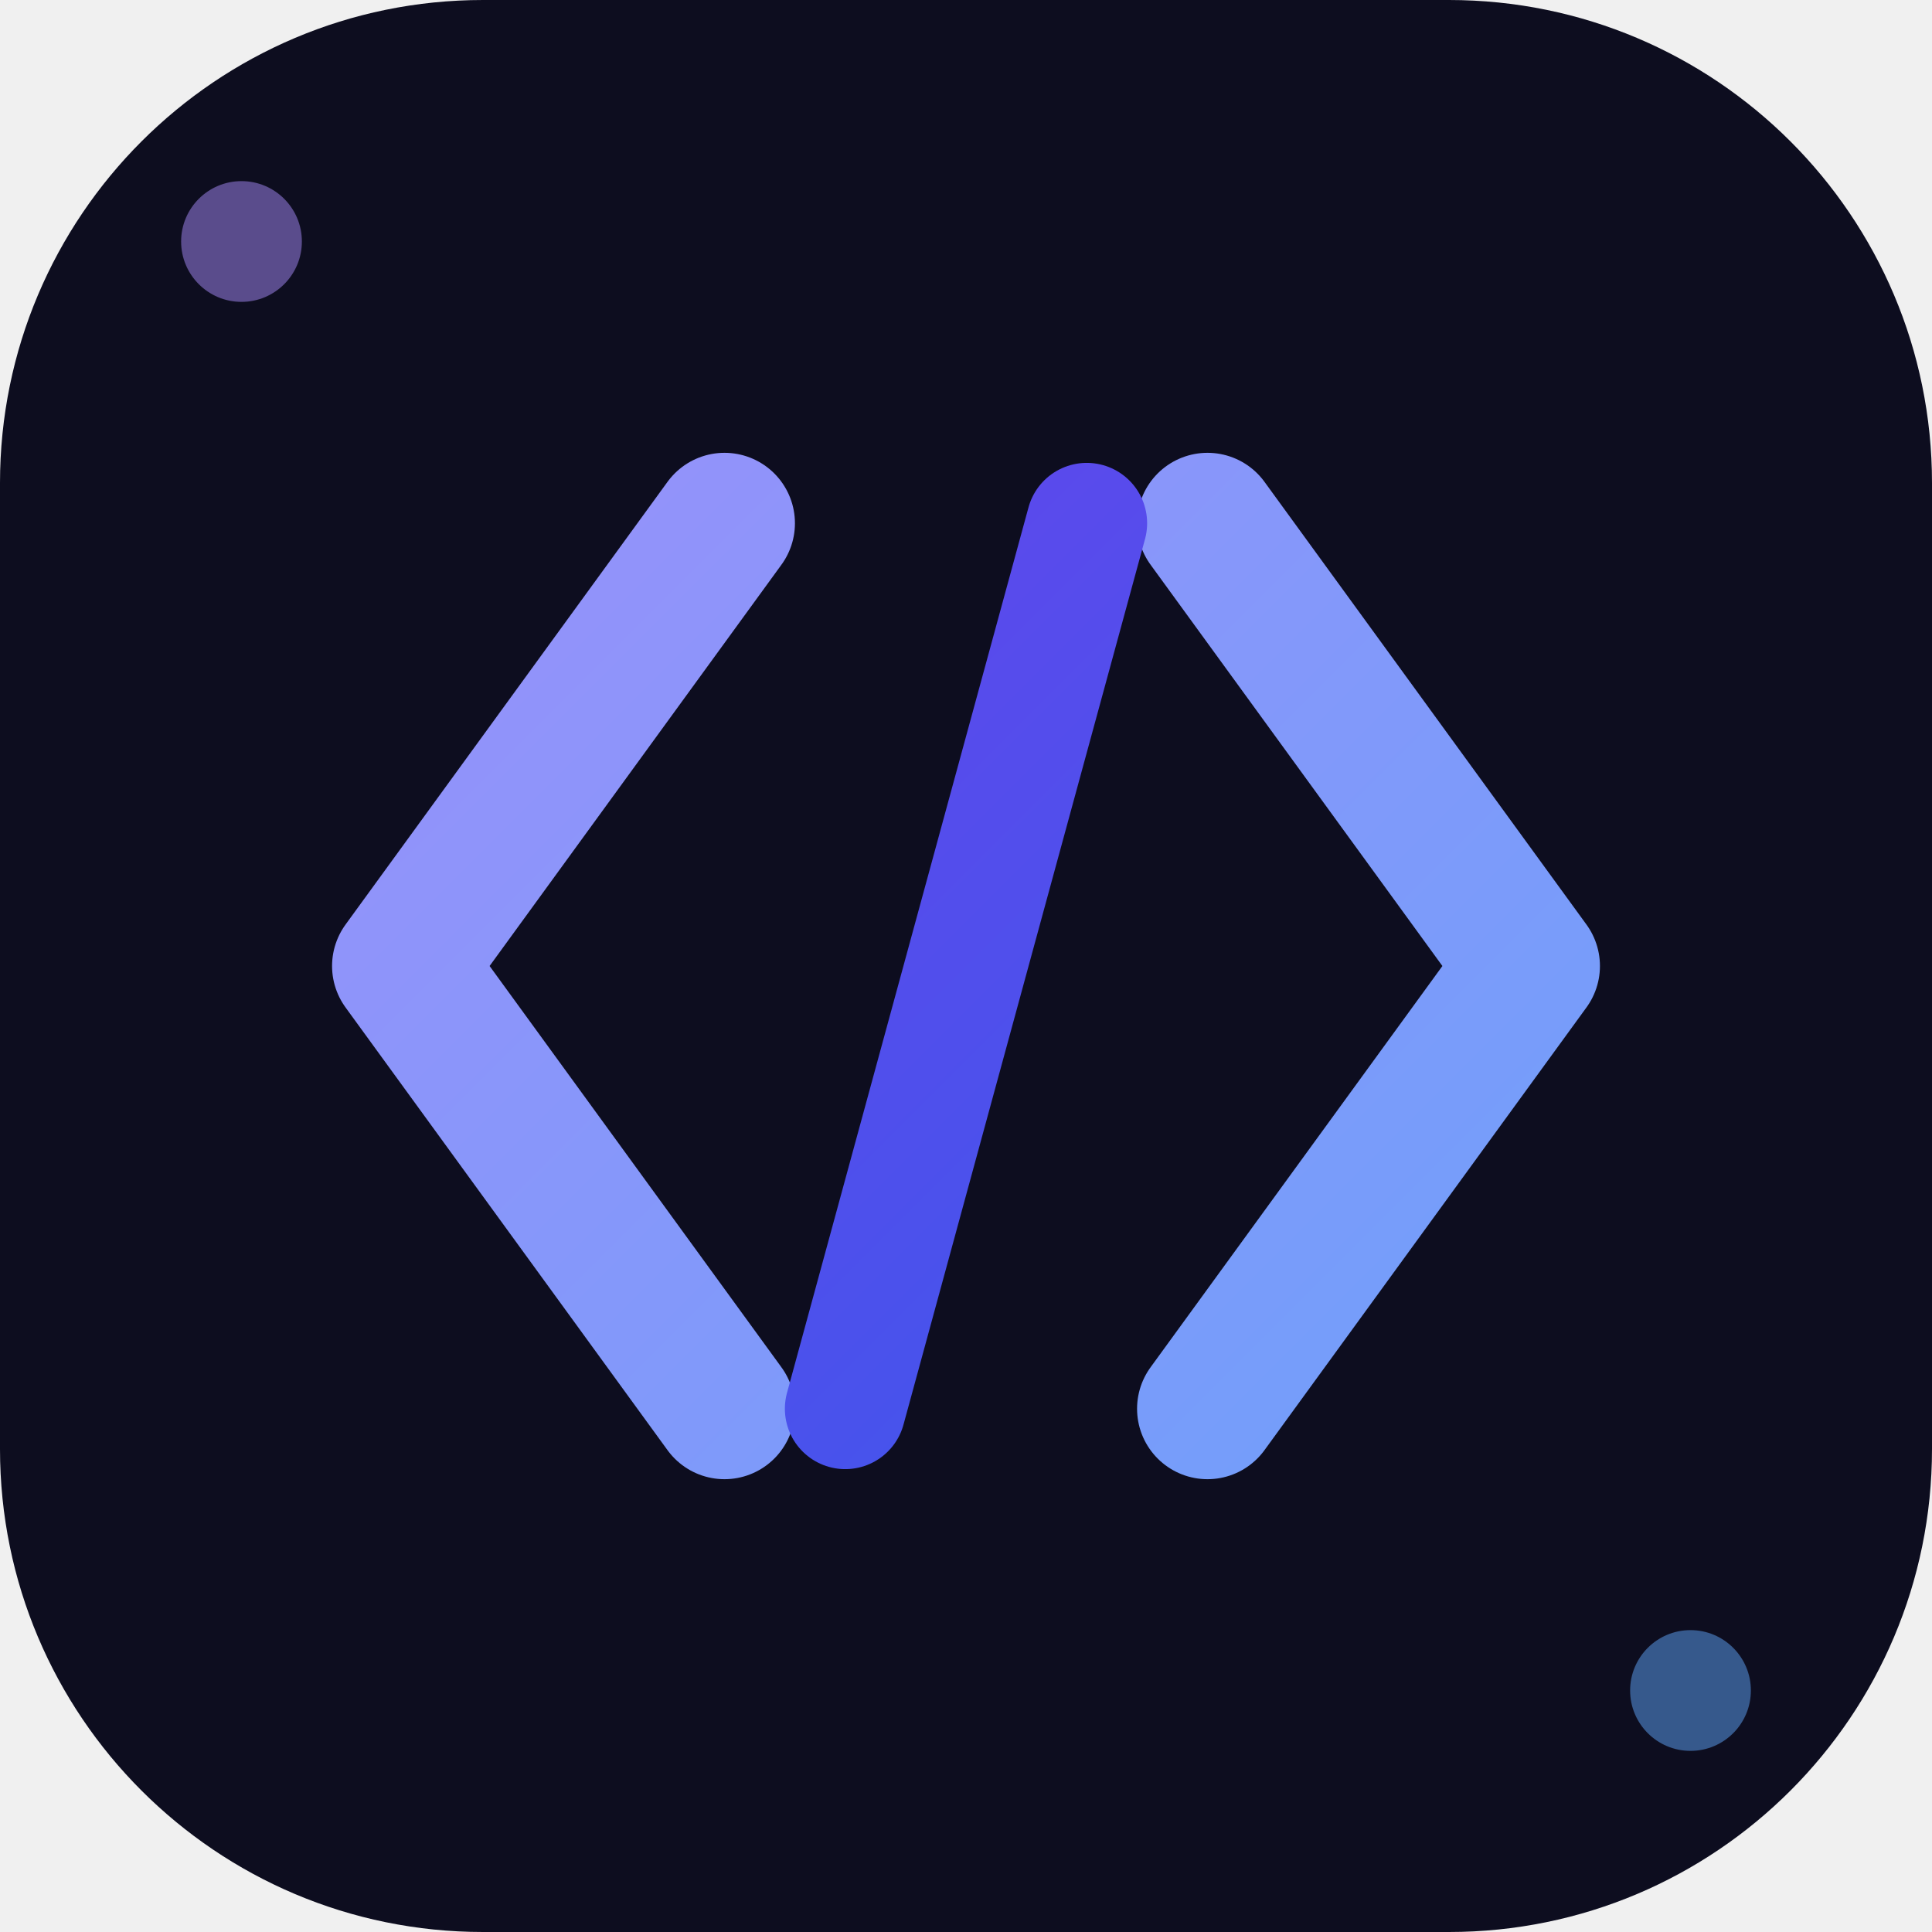
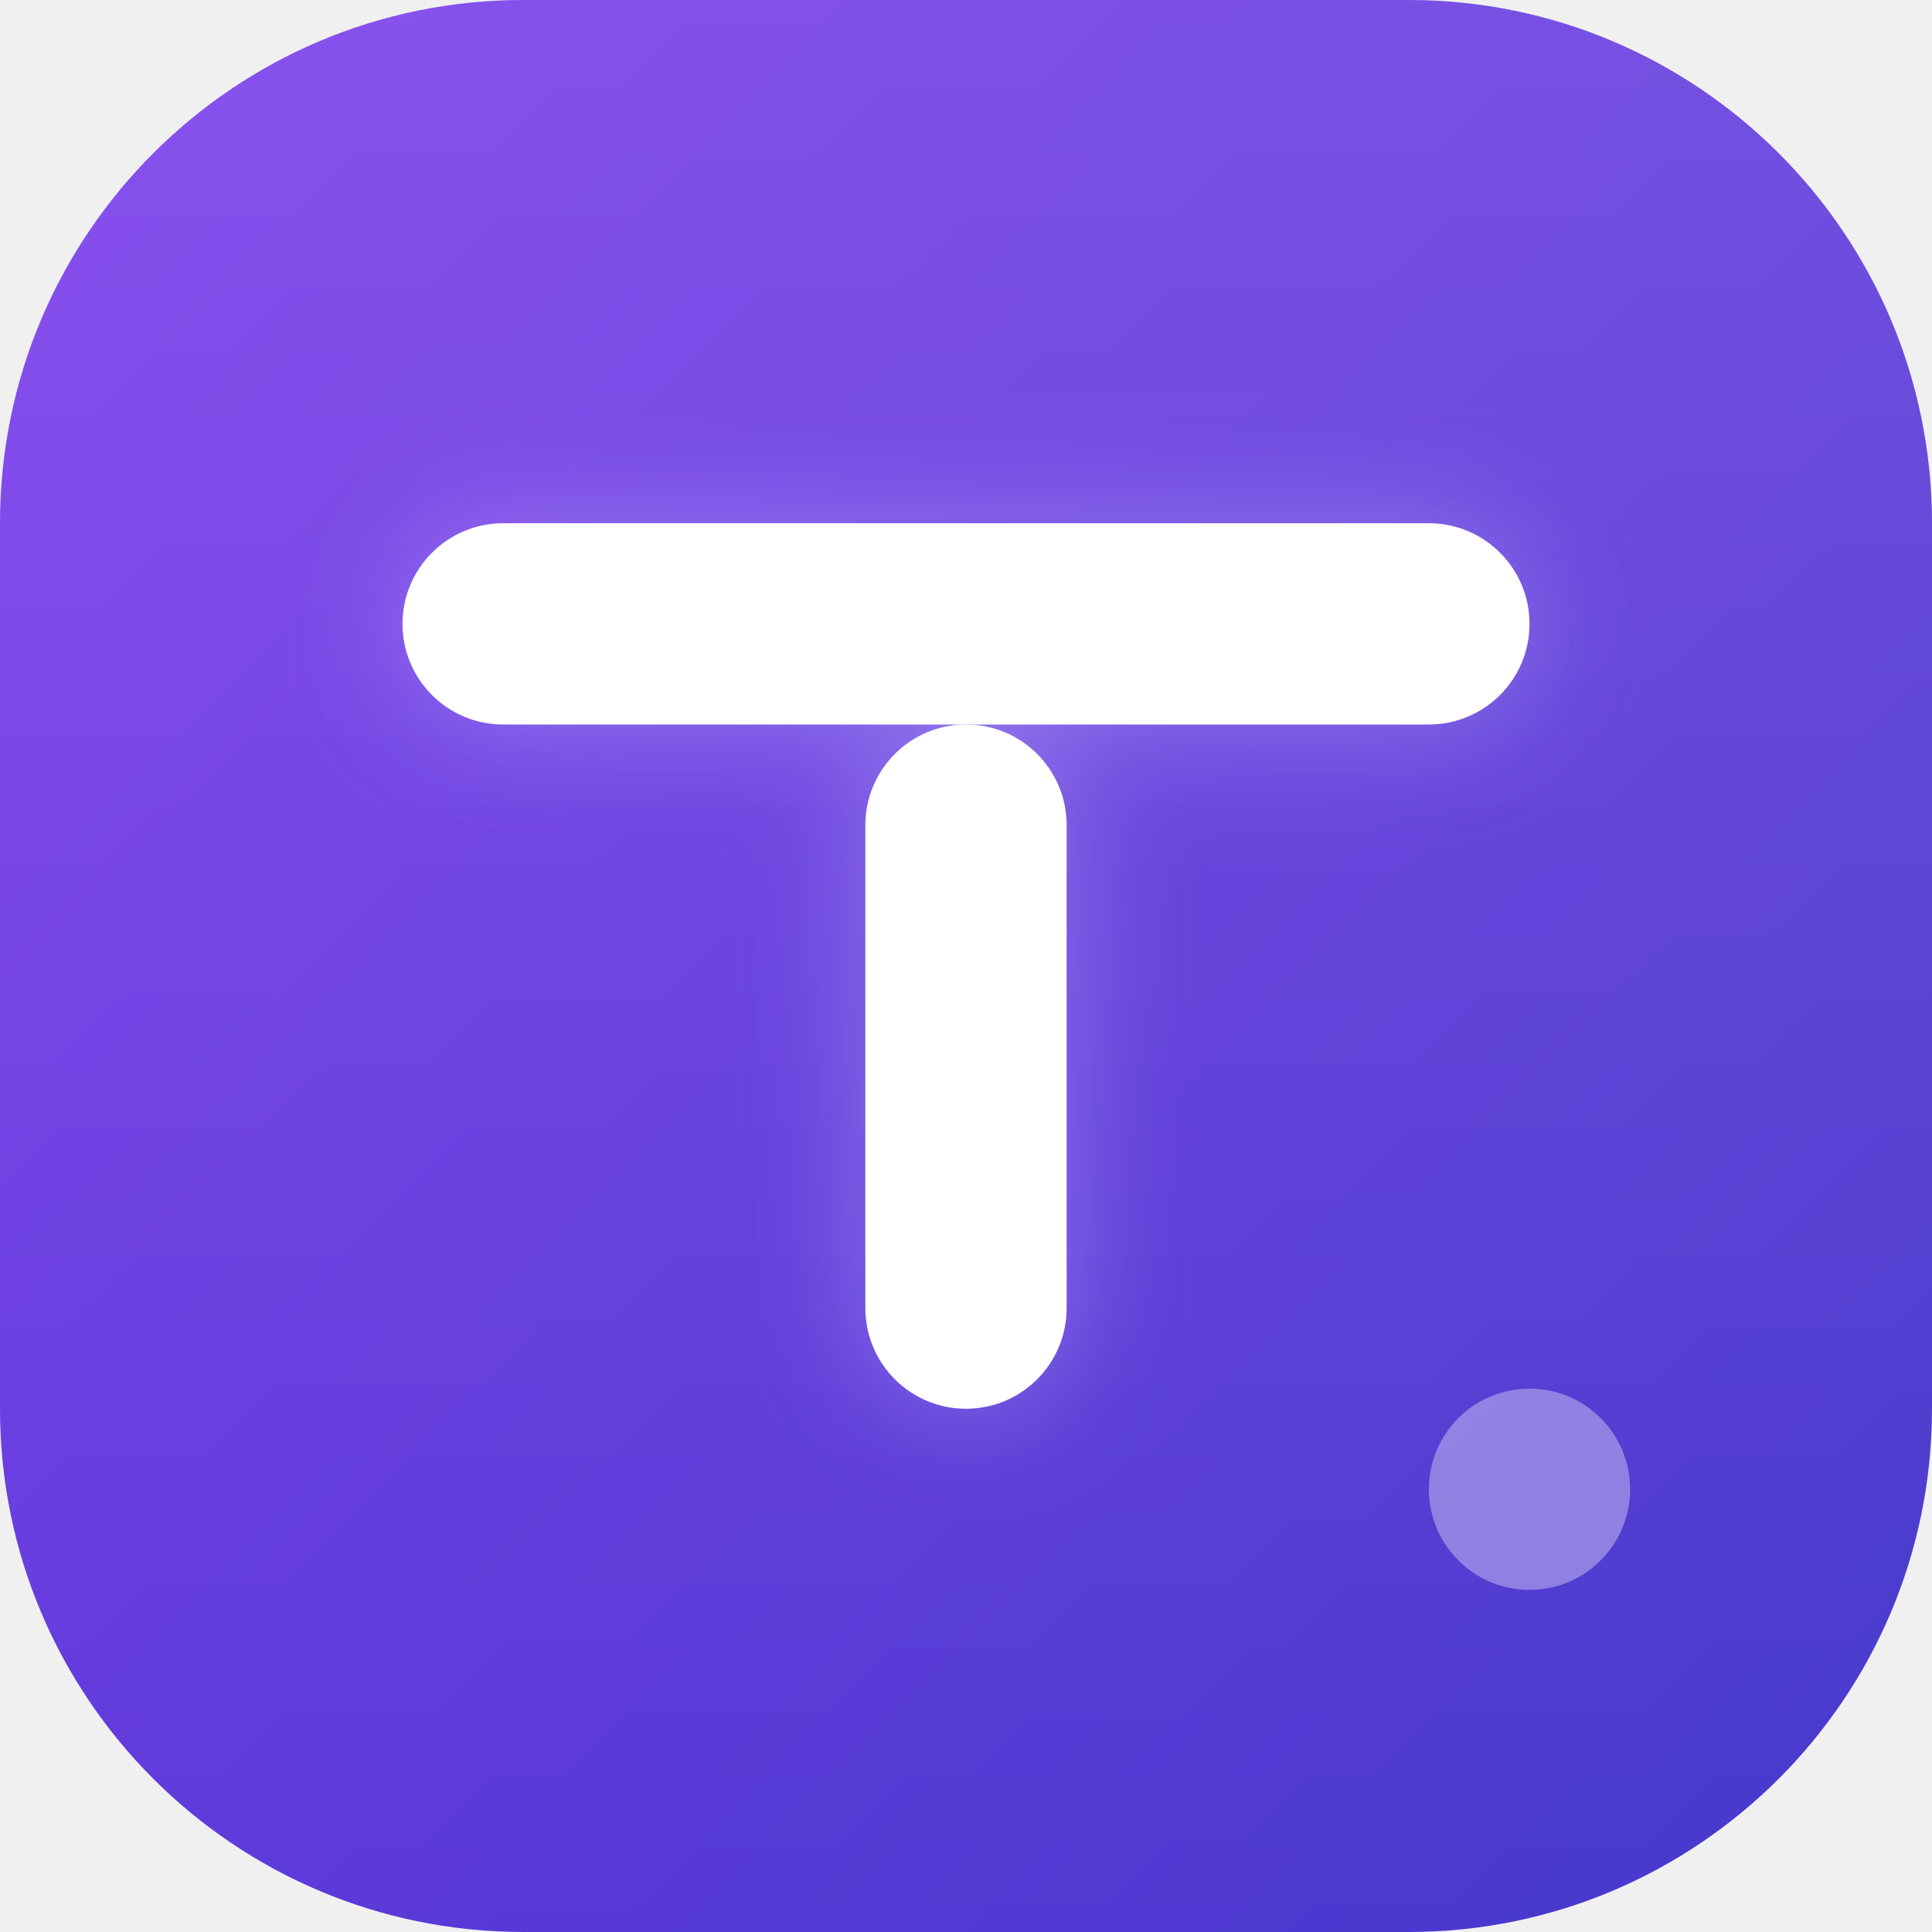
<svg xmlns="http://www.w3.org/2000/svg" viewBox="0 0 48 48" width="48" height="48" fill="none">
  <defs>
-     <linearGradient id="g1" x1="0" y1="0" x2="48" y2="48" gradientUnits="userSpaceOnUse">
-       <stop offset="0%" stop-color="#a78bfa" />
-       <stop offset="100%" stop-color="#60a5fa" />
+     <linearGradient id="bg" x1="0" y1="0" x2="48" y2="48" gradientUnits="userSpaceOnUse">
+       <stop offset="0%" stop-color="#7c3aed" />
+       <stop offset="100%" stop-color="#4338ca" />
    </linearGradient>
-     <linearGradient id="g2" x1="0" y1="0" x2="48" y2="48" gradientUnits="userSpaceOnUse">
-       <stop offset="0%" stop-color="#7c3aed" />
-       <stop offset="100%" stop-color="#2563eb" />
+     <filter id="glow" x="-20%" y="-20%" width="140%" height="140%">
+       <feGaussianBlur in="SourceAlpha" stdDeviation="1.5" result="blur" />
+       <feFlood flood-color="#c4b5fd" flood-opacity="0.4" result="color" />
+       <feComposite in="color" in2="blur" operator="in" result="shadow" />
+       <feMerge>
+         <feMergeNode in="shadow" />
+         <feMergeNode in="SourceGraphic" />
+       </feMerge>
+     </filter>
+   </defs>
+   <rect width="48" height="48" rx="13" fill="url(#bg)" />
+   <rect width="48" height="48" rx="13" fill="url(#highlight)" opacity="0.12" />
+   <defs>
+     <linearGradient id="highlight" x1="0" y1="0" x2="0" y2="1">
+       <stop offset="0%" stop-color="white" />
+       <stop offset="100%" stop-color="white" stop-opacity="0" />
    </linearGradient>
  </defs>
-   <rect width="48" height="48" rx="12" fill="#0d0d1f" />
-   <polyline points="18,13 10,24 18,35" stroke="url(#g1)" stroke-width="3.5" stroke-linecap="round" stroke-linejoin="round" />
-   <polyline points="30,13 38,24 30,35" stroke="url(#g1)" stroke-width="3.5" stroke-linecap="round" stroke-linejoin="round" />
-   <line x1="27" y1="13" x2="21" y2="35" stroke="url(#g2)" stroke-width="3" stroke-linecap="round" />
-   <circle cx="6" cy="6" r="1.5" fill="#a78bfa" opacity="0.5" />
-   <circle cx="42" cy="42" r="1.5" fill="#60a5fa" opacity="0.5" />
+   <g filter="url(#glow)">
+     <rect x="10" y="13" width="28" height="5" rx="2.5" fill="white" />
+     <rect x="21.5" y="18" width="5" height="17" rx="2.5" fill="white" />
+   </g>
+   <circle cx="38" cy="37" r="2.5" fill="white" opacity="0.35" />
</svg>
